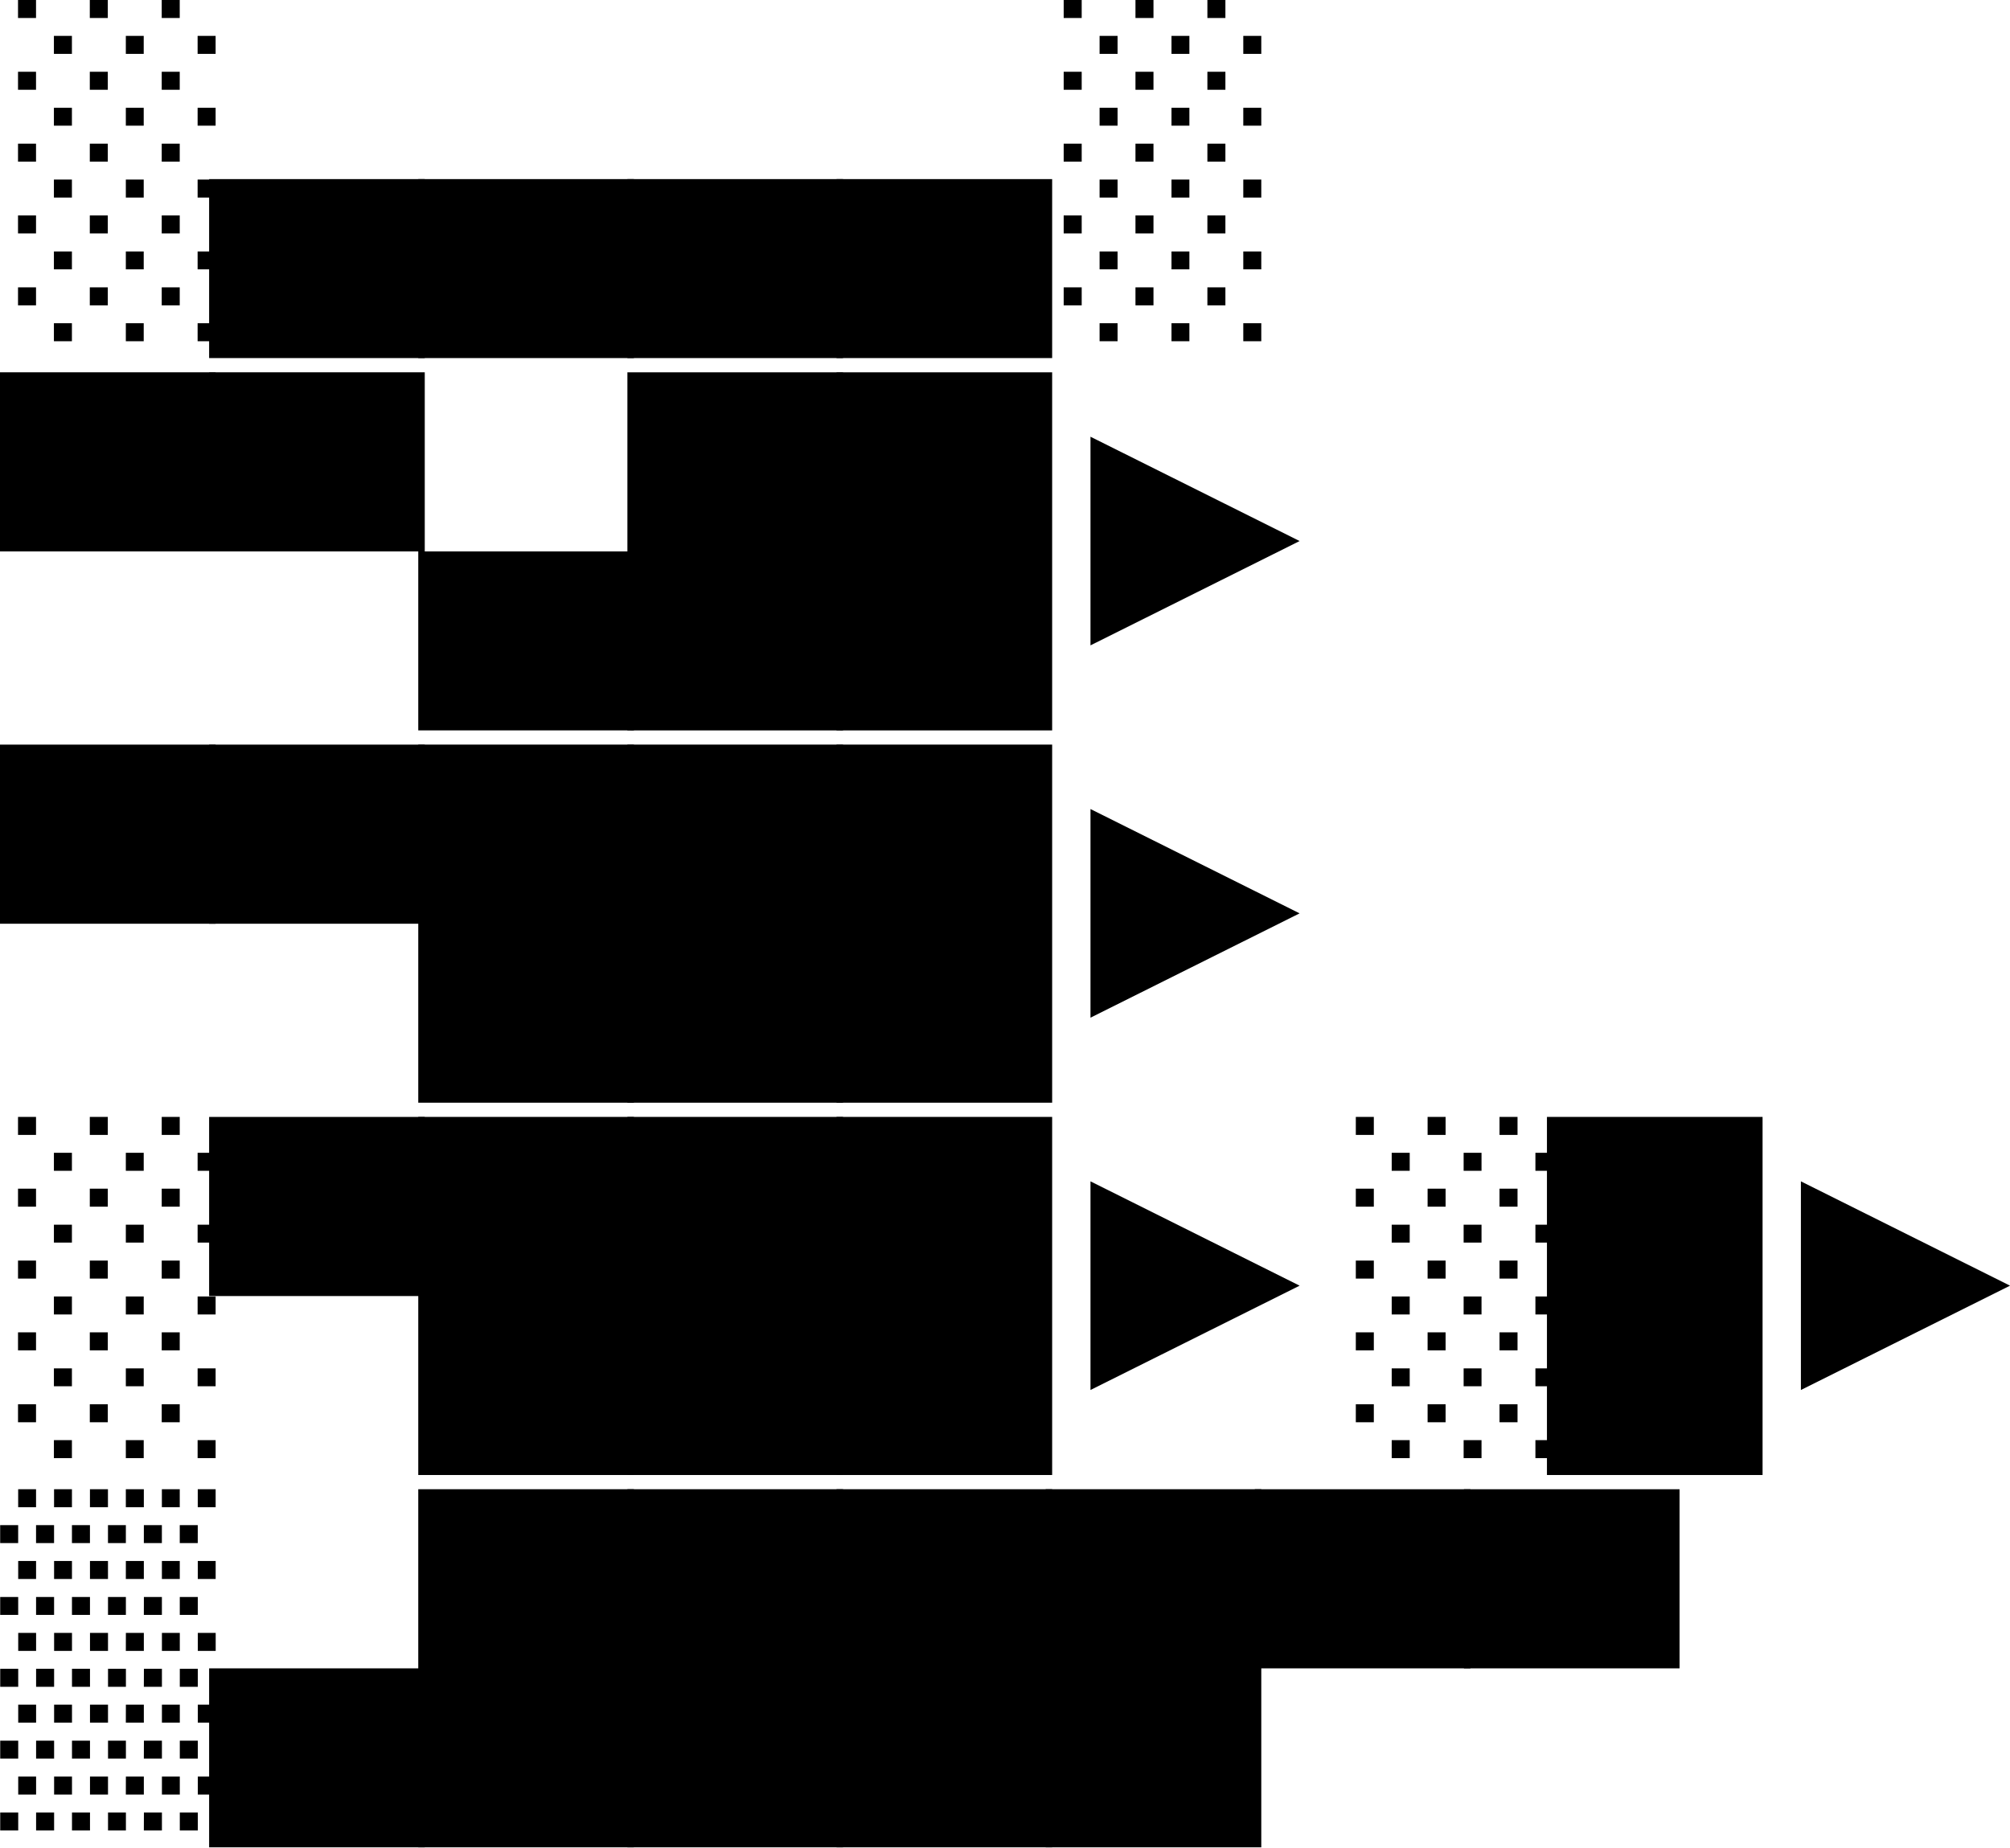
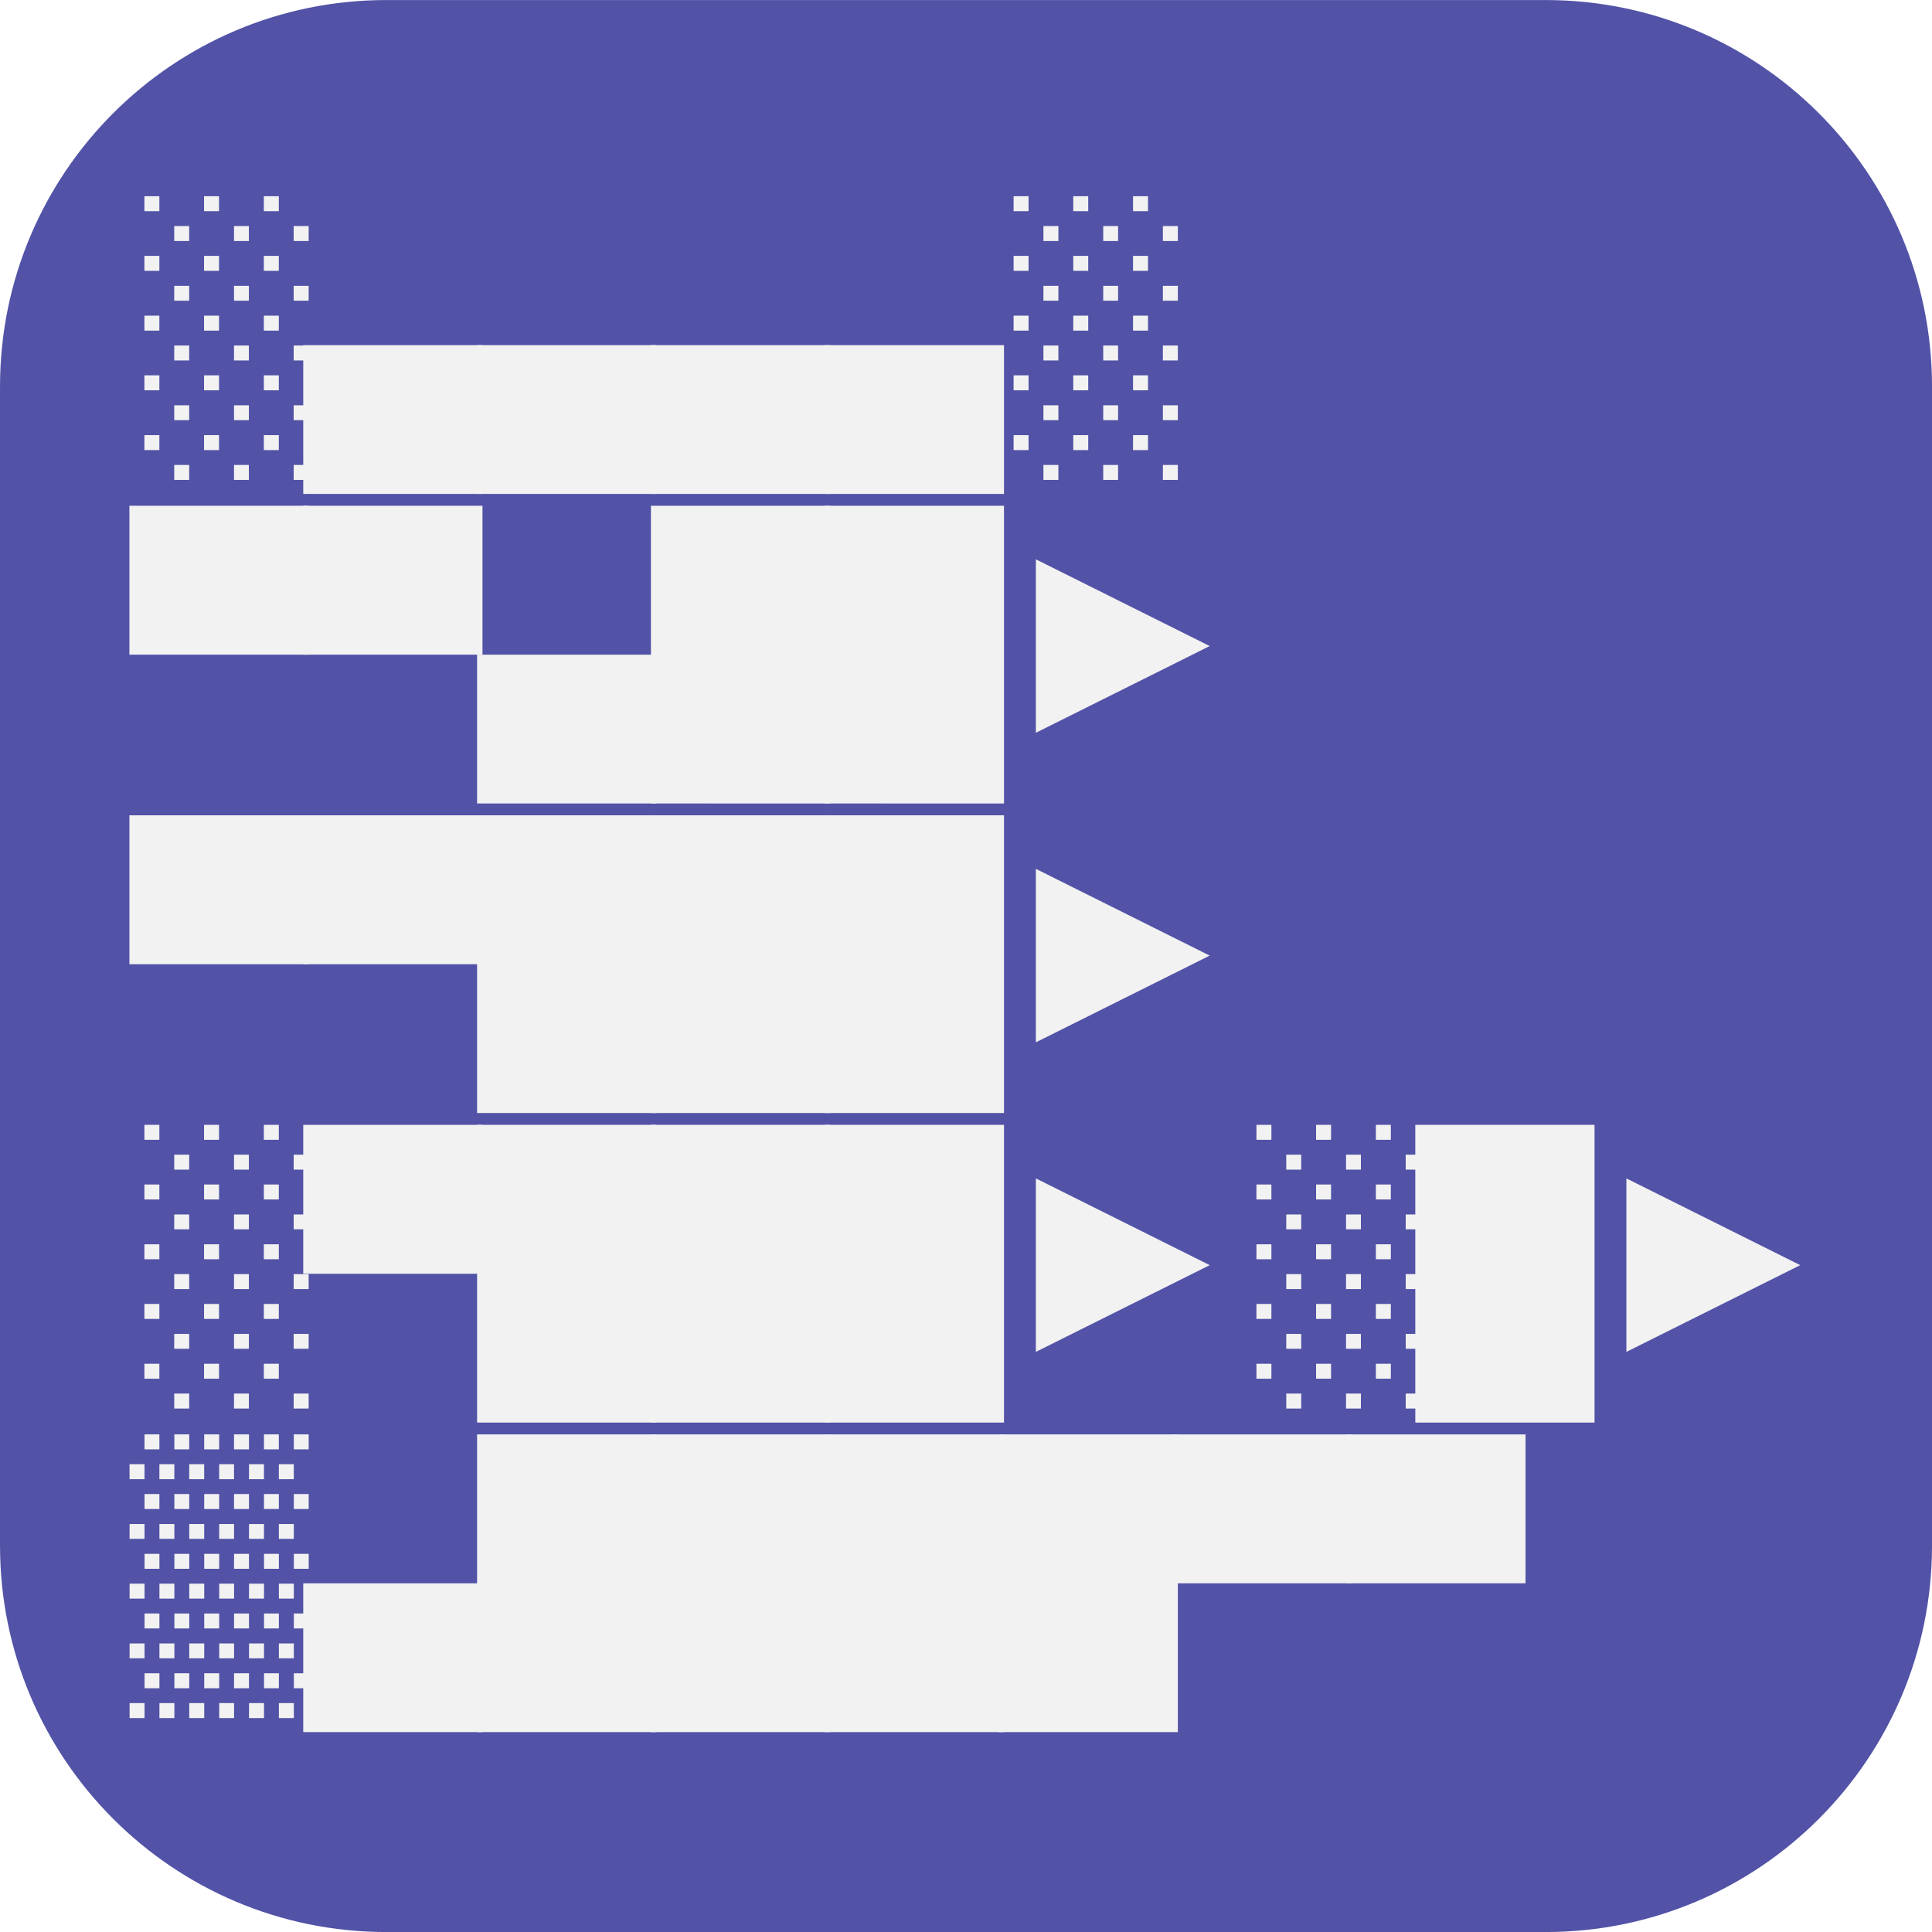
- <svg xmlns="http://www.w3.org/2000/svg" width="21.62mm" height="19.874mm" viewBox="0 0 21.62 19.874" version="1.1" id="svg5">
+ <svg xmlns="http://www.w3.org/2000/svg" width="25mm" height="25mm" viewBox="0 0 25 25" version="1.1" id="svg5">
  <defs id="defs2">
    <rect x="92.537" y="512.309" width="87.173" height="81.808" id="rect63" />
  </defs>
-   <g id="layer1" transform="translate(-63.48038,-115.6843)">
-     <g aria-label="░▄▄▄▄░ ▀▀▄██► ▀▀███► ░▀███►░█► ▒▄████▀▀ " transform="matrix(0.2645833,0,0,0.2645833,39.03226,-19.87097)" id="text61" style="white-space:pre;shape-inside:url(#rect63)">
-       <path d="m 93.135,512.335 h 0.732 v 0.732 h -0.732 z m 2.918,0 h 0.732 v 0.732 h -0.732 z m 2.924,0 h 0.732 v 0.732 h -0.732 z m -4.383,1.459 h 0.732 v 0.732 H 94.594 Z m 2.924,0 h 0.727 v 0.732 h -0.727 z m 2.918,0 h 0.732 v 0.732 h -0.732 z m -1.459,1.459 h 0.732 v 0.732 h -0.732 z m -2.924,0 h 0.732 v 0.732 h -0.732 z m -2.918,0 h 0.732 v 0.732 h -0.732 z m 7.301,1.465 h 0.732 v 0.727 h -0.732 z m -2.918,0 h 0.727 v 0.727 h -0.727 z m -2.924,0 h 0.732 v 0.727 H 94.594 Z m -1.459,1.459 h 0.732 v 0.732 h -0.732 z m 2.918,0 h 0.732 v 0.732 h -0.732 z m 2.924,0 h 0.732 v 0.732 h -0.732 z m 1.459,1.459 h 0.732 v 0.732 h -0.732 z m -2.918,0 h 0.727 v 0.732 h -0.727 z m -2.924,0 h 0.732 v 0.732 H 94.594 Z m -1.459,1.459 h 0.732 v 0.732 h -0.732 z m 2.918,0 h 0.732 v 0.732 h -0.732 z m 2.924,0 h 0.732 v 0.732 h -0.732 z m -4.383,1.465 h 0.732 v 0.727 H 94.594 Z m 2.924,0 h 0.727 v 0.727 h -0.727 z m 2.918,0 h 0.732 v 0.727 h -0.732 z m -1.459,1.459 h 0.732 v 0.732 h -0.732 z m -2.924,0 h 0.732 v 0.732 h -0.732 z m -2.918,0 h 0.732 v 0.732 h -0.732 z m 1.459,1.459 h 0.732 v 0.732 H 94.594 Z m 2.924,0 h 0.727 v 0.732 h -0.727 z m 2.918,0 h 0.732 v 0.732 h -0.732 z" id="path275" />
-       <path d="m 109.67,526.895 h -8.766 v -7.277 h 8.766 z" id="path277" />
-       <path d="m 118.172,526.895 h -8.766 v -7.277 h 8.766 z" id="path279" />
-       <path d="m 126.674,526.895 h -8.766 v -7.277 h 8.766 z" id="path281" />
-       <path d="m 135.176,526.895 h -8.766 v -7.277 h 8.766 z" id="path283" />
-       <path d="m 135.645,512.335 h 0.732 v 0.732 h -0.732 z m 2.918,0 h 0.732 v 0.732 h -0.732 z m 2.924,0 h 0.732 v 0.732 h -0.732 z m -4.383,1.459 h 0.732 v 0.732 h -0.732 z m 2.924,0 h 0.727 v 0.732 h -0.727 z m 2.918,0 h 0.732 v 0.732 h -0.732 z m -1.459,1.459 h 0.732 v 0.732 h -0.732 z m -2.924,0 h 0.732 v 0.732 h -0.732 z m -2.918,0 h 0.732 v 0.732 h -0.732 z m 7.301,1.465 h 0.732 v 0.727 h -0.732 z m -2.918,0 h 0.727 v 0.727 h -0.727 z m -2.924,0 h 0.732 v 0.727 h -0.732 z m -1.459,1.459 h 0.732 v 0.732 h -0.732 z m 2.918,0 h 0.732 v 0.732 h -0.732 z m 2.924,0 h 0.732 v 0.732 h -0.732 z m 1.459,1.459 h 0.732 v 0.732 h -0.732 z m -2.918,0 h 0.727 v 0.732 h -0.727 z m -2.924,0 h 0.732 v 0.732 h -0.732 z m -1.459,1.459 h 0.732 v 0.732 h -0.732 z m 2.918,0 h 0.732 v 0.732 h -0.732 z m 2.924,0 h 0.732 v 0.732 h -0.732 z m -4.383,1.465 h 0.732 v 0.727 h -0.732 z m 2.924,0 h 0.727 v 0.727 h -0.727 z m 2.918,0 h 0.732 v 0.727 h -0.732 z m -1.459,1.459 h 0.732 v 0.732 h -0.732 z m -2.924,0 h 0.732 v 0.732 h -0.732 z m -2.918,0 h 0.732 v 0.732 h -0.732 z m 1.459,1.459 h 0.732 v 0.732 h -0.732 z m 2.924,0 h 0.727 v 0.732 h -0.727 z m 2.918,0 h 0.732 v 0.732 h -0.732 z" id="path285" />
-       <path d="m 101.168,534.757 h -8.766 v -7.283 h 8.766 z" id="path287" />
-       <path d="m 109.67,534.757 h -8.766 v -7.283 h 8.766 z" id="path289" />
-       <path d="m 118.172,542.034 h -8.766 v -7.277 h 8.766 z" id="path291" />
-       <path d="M 117.908,542.034 V 527.474 h 8.766 v 14.561 z" id="path293" />
-       <path d="M 126.41,542.034 V 527.474 h 8.766 v 14.561 z" id="path295" />
-       <path d="m 136.734,530.093 8.502,4.242 -8.502,4.242 z" id="path297" />
-       <path d="m 101.168,549.896 h -8.766 v -7.283 h 8.766 z" id="path299" />
-       <path d="m 109.67,549.896 h -8.766 v -7.283 h 8.766 z" id="path301" />
-       <path d="m 109.406,557.173 v -14.561 h 8.766 v 14.561 z" id="path303" />
-       <path d="m 117.908,557.173 v -14.561 h 8.766 v 14.561 z" id="path305" />
-       <path d="m 126.41,557.173 v -14.561 h 8.766 v 14.561 z" id="path307" />
-       <path d="m 136.734,545.232 8.502,4.242 -8.502,4.242 z" id="path309" />
-       <path d="m 93.135,557.751 h 0.732 v 0.732 h -0.732 z m 2.918,0 h 0.732 v 0.732 h -0.732 z m 2.924,0 h 0.732 v 0.732 h -0.732 z m -4.383,1.459 h 0.732 v 0.732 H 94.594 Z m 2.924,0 h 0.727 v 0.732 h -0.727 z m 2.918,0 h 0.732 v 0.732 h -0.732 z m -1.459,1.459 h 0.732 v 0.732 h -0.732 z m -2.924,0 h 0.732 v 0.732 h -0.732 z m -2.918,0 h 0.732 v 0.732 h -0.732 z m 7.301,1.465 h 0.732 v 0.727 h -0.732 z m -2.918,0 h 0.727 v 0.727 h -0.727 z m -2.924,0 h 0.732 v 0.727 H 94.594 Z m -1.459,1.459 h 0.732 v 0.732 h -0.732 z m 2.918,0 h 0.732 v 0.732 h -0.732 z m 2.924,0 h 0.732 v 0.732 h -0.732 z m 1.459,1.459 h 0.732 v 0.732 h -0.732 z m -2.918,0 h 0.727 v 0.732 h -0.727 z m -2.924,0 h 0.732 v 0.732 H 94.594 Z m -1.459,1.459 h 0.732 v 0.732 h -0.732 z m 2.918,0 h 0.732 v 0.732 h -0.732 z m 2.924,0 h 0.732 v 0.732 h -0.732 z m -4.383,1.465 h 0.732 v 0.727 H 94.594 Z m 2.924,0 h 0.727 v 0.727 h -0.727 z m 2.918,0 h 0.732 v 0.727 h -0.732 z m -1.459,1.459 h 0.732 v 0.732 h -0.732 z m -2.924,0 h 0.732 v 0.732 h -0.732 z m -2.918,0 h 0.732 v 0.732 h -0.732 z m 1.459,1.459 h 0.732 v 0.732 H 94.594 Z m 2.924,0 h 0.727 v 0.732 h -0.727 z m 2.918,0 h 0.732 v 0.732 h -0.732 z" id="path311" />
-       <path d="m 109.67,565.035 h -8.766 v -7.283 h 8.766 z" id="path313" />
-       <path d="m 109.406,572.312 v -14.561 h 8.766 v 14.561 z" id="path315" />
-       <path d="m 117.908,572.312 v -14.561 h 8.766 v 14.561 z" id="path317" />
-       <path d="m 126.41,572.312 v -14.561 h 8.766 v 14.561 z" id="path319" />
-       <path d="m 136.734,560.371 8.502,4.242 -8.502,4.242 z" id="path321" />
-       <path d="m 147.521,557.751 h 0.732 v 0.732 h -0.732 z m 2.918,0 h 0.732 v 0.732 h -0.732 z m 2.924,0 h 0.732 v 0.732 h -0.732 z m -4.383,1.459 h 0.732 v 0.732 h -0.732 z m 2.924,0 h 0.727 v 0.732 h -0.727 z m 2.918,0 h 0.732 v 0.732 h -0.732 z m -1.459,1.459 h 0.732 v 0.732 h -0.732 z m -2.924,0 h 0.732 v 0.732 h -0.732 z m -2.918,0 h 0.732 v 0.732 h -0.732 z m 7.301,1.465 h 0.732 v 0.727 h -0.732 z m -2.918,0 h 0.727 v 0.727 h -0.727 z m -2.924,0 h 0.732 v 0.727 h -0.732 z m -1.459,1.459 h 0.732 v 0.732 h -0.732 z m 2.918,0 h 0.732 v 0.732 h -0.732 z m 2.924,0 h 0.732 v 0.732 h -0.732 z m 1.459,1.459 h 0.732 v 0.732 h -0.732 z m -2.918,0 h 0.727 v 0.732 h -0.727 z m -2.924,0 h 0.732 v 0.732 h -0.732 z m -1.459,1.459 h 0.732 v 0.732 h -0.732 z m 2.918,0 h 0.732 v 0.732 h -0.732 z m 2.924,0 h 0.732 v 0.732 h -0.732 z m -4.383,1.465 h 0.732 v 0.727 h -0.732 z m 2.924,0 h 0.727 v 0.727 h -0.727 z m 2.918,0 h 0.732 v 0.727 h -0.732 z m -1.459,1.459 h 0.732 v 0.732 h -0.732 z m -2.924,0 h 0.732 v 0.732 h -0.732 z m -2.918,0 h 0.732 v 0.732 h -0.732 z m 1.459,1.459 h 0.732 v 0.732 h -0.732 z m 2.924,0 h 0.727 v 0.732 h -0.727 z m 2.918,0 h 0.732 v 0.732 h -0.732 z" id="path323" />
-       <path d="m 155.291,572.312 v -14.561 h 8.766 v 14.561 z" id="path325" />
-       <path d="m 165.615,560.371 8.502,4.242 -8.502,4.242 z" id="path327" />
-       <path d="m 93.141,572.89 h 0.727 v 0.732 h -0.727 z m 1.459,0 h 0.727 v 0.732 h -0.727 z m 1.459,0 h 0.732 v 0.732 h -0.732 z m 1.459,0 H 98.25 v 0.732 h -0.732 z m 1.465,0 h 0.727 v 0.732 h -0.727 z m 1.459,0 h 0.727 v 0.732 h -0.727 z m -8.033,1.459 h 0.732 v 0.732 h -0.732 z m 1.459,0 h 0.732 v 0.732 h -0.732 z m 1.459,0 h 0.732 v 0.732 h -0.732 z m 1.465,0 h 0.727 v 0.732 h -0.727 z m 1.459,0 h 0.732 v 0.732 H 98.25 Z m 1.459,0 h 0.732 v 0.732 h -0.732 z m -6.568,1.459 h 0.727 v 0.732 h -0.727 z m 1.459,0 h 0.727 v 0.732 h -0.727 z m 1.459,0 h 0.732 v 0.732 h -0.732 z m 1.459,0 H 98.25 v 0.732 h -0.732 z m 1.465,0 h 0.727 v 0.732 h -0.727 z m 1.459,0 h 0.727 v 0.732 h -0.727 z m -8.033,1.465 h 0.732 v 0.727 h -0.732 z m 1.459,0 h 0.732 v 0.727 h -0.732 z m 1.459,0 h 0.732 v 0.727 h -0.732 z m 1.465,0 h 0.727 v 0.727 h -0.727 z m 1.459,0 h 0.732 v 0.727 H 98.25 Z m 1.459,0 h 0.732 v 0.727 h -0.732 z m -6.568,1.459 h 0.727 v 0.732 h -0.727 z m 1.459,0 h 0.727 v 0.732 h -0.727 z m 1.459,0 h 0.732 v 0.732 h -0.732 z m 1.459,0 H 98.25 v 0.732 h -0.732 z m 1.465,0 h 0.727 v 0.732 h -0.727 z m 1.459,0 h 0.727 v 0.732 h -0.727 z m -8.033,1.459 h 0.732 v 0.732 h -0.732 z m 2.918,0 h 0.732 v 0.732 h -0.732 z m 1.465,0 h 0.727 v 0.732 h -0.727 z m 1.459,0 h 0.732 v 0.732 H 98.25 Z m 1.459,0 h 0.732 v 0.732 h -0.732 z m -5.842,0 h 0.732 v 0.732 h -0.732 z m 6.574,1.459 h 0.727 v 0.732 h -0.727 z m -1.459,0 h 0.727 v 0.732 h -0.727 z m -1.465,0 H 98.25 v 0.732 h -0.732 z m -1.459,0 h 0.732 v 0.732 h -0.732 z m -1.459,0 h 0.727 v 0.732 h -0.727 z m -1.459,0 h 0.727 v 0.732 h -0.727 z m -0.732,1.465 h 0.732 v 0.727 h -0.732 z m 1.459,0 h 0.732 v 0.727 h -0.732 z m 1.459,0 h 0.732 v 0.727 h -0.732 z m 1.465,0 h 0.727 v 0.727 h -0.727 z m 1.459,0 h 0.732 v 0.727 H 98.25 Z m 1.459,0 h 0.732 v 0.727 h -0.732 z m 0.732,1.459 h 0.727 v 0.732 h -0.727 z m -1.459,0 h 0.727 v 0.732 h -0.727 z m -1.465,0 H 98.25 v 0.732 h -0.732 z m -1.459,0 h 0.732 v 0.732 h -0.732 z m -1.459,0 h 0.727 v 0.732 h -0.727 z m -1.459,0 h 0.727 v 0.732 h -0.727 z m -0.732,1.459 h 0.732 v 0.732 h -0.732 z m 1.459,0 h 0.732 v 0.732 h -0.732 z m 1.459,0 h 0.732 v 0.732 h -0.732 z m 1.465,0 h 0.727 v 0.732 h -0.727 z m 1.459,0 h 0.732 v 0.732 H 98.25 Z m 1.459,0 h 0.732 v 0.732 h -0.732 z" id="path329" />
-       <path d="m 109.67,587.451 h -8.766 v -7.277 h 8.766 z" id="path331" />
-       <path d="m 109.406,587.451 v -14.561 h 8.766 v 14.561 z" id="path333" />
-       <path d="m 117.908,587.451 v -14.561 h 8.766 v 14.561 z" id="path335" />
-       <path d="m 126.41,587.451 v -14.561 h 8.766 v 14.561 z" id="path337" />
-       <path d="m 134.912,587.451 v -14.561 h 8.766 v 14.561 z" id="path339" />
-       <path d="m 152.18,580.174 h -8.766 v -7.283 h 8.766 z" id="path341" />
-       <path d="m 160.682,580.174 h -8.766 v -7.283 h 8.766 z" id="path343" />
+   <g id="layer1" transform="translate(-61.9138,-113.7935)">
+     <rect style="fill:#050580;stroke-width:0.265;fill-opacity:0.691" id="rect394" width="25" height="25" x="61.914" y="113.794" ry="5" rx="5" />
+     <g aria-label="░▄▄▄▄░ ▀▀▄██► ▀▀███► ░▀███►░█► ▒▄████▀▀ " transform="matrix(0.2645833,0,0,0.2645833,39.1403,-19.22273)" id="text61" style="white-space:pre;shape-inside:url(#rect63);fill:#f2f2f2">
+       <path d="m 93.135,512.335 h 0.732 v 0.732 h -0.732 z m 2.918,0 h 0.732 v 0.732 h -0.732 z m 2.924,0 h 0.732 v 0.732 h -0.732 z m -4.383,1.459 h 0.732 v 0.732 H 94.594 Z m 2.924,0 h 0.727 v 0.732 h -0.727 z m 2.918,0 h 0.732 v 0.732 h -0.732 z m -1.459,1.459 h 0.732 v 0.732 h -0.732 z m -2.924,0 h 0.732 v 0.732 h -0.732 z m -2.918,0 h 0.732 v 0.732 h -0.732 z m 7.301,1.465 h 0.732 v 0.727 h -0.732 z m -2.918,0 h 0.727 v 0.727 h -0.727 z m -2.924,0 h 0.732 v 0.727 H 94.594 Z m -1.459,1.459 h 0.732 v 0.732 h -0.732 z m 2.918,0 h 0.732 v 0.732 h -0.732 z m 2.924,0 h 0.732 v 0.732 h -0.732 z m 1.459,1.459 h 0.732 v 0.732 h -0.732 z m -2.918,0 h 0.727 v 0.732 h -0.727 z m -2.924,0 h 0.732 v 0.732 H 94.594 Z m -1.459,1.459 h 0.732 v 0.732 h -0.732 z m 2.918,0 h 0.732 v 0.732 h -0.732 z m 2.924,0 h 0.732 v 0.732 h -0.732 z m -4.383,1.465 h 0.732 v 0.727 H 94.594 Z m 2.924,0 h 0.727 v 0.727 h -0.727 z m 2.918,0 h 0.732 v 0.727 h -0.732 z m -1.459,1.459 h 0.732 v 0.732 h -0.732 z m -2.924,0 h 0.732 v 0.732 h -0.732 z m -2.918,0 h 0.732 v 0.732 h -0.732 z m 1.459,1.459 h 0.732 v 0.732 H 94.594 Z m 2.924,0 h 0.727 v 0.732 h -0.727 z m 2.918,0 h 0.732 v 0.732 h -0.732 z" id="path275" style="fill:#f2f2f2" />
+       <path d="m 109.67,526.895 h -8.766 v -7.277 h 8.766 z" id="path277" style="fill:#f2f2f2" />
+       <path d="m 118.172,526.895 h -8.766 v -7.277 h 8.766 z" id="path279" style="fill:#f2f2f2" />
+       <path d="m 126.674,526.895 h -8.766 v -7.277 h 8.766 z" id="path281" style="fill:#f2f2f2" />
+       <path d="m 135.176,526.895 h -8.766 v -7.277 h 8.766 z" id="path283" style="fill:#f2f2f2" />
+       <path d="m 135.645,512.335 h 0.732 v 0.732 h -0.732 z m 2.918,0 h 0.732 v 0.732 h -0.732 z m 2.924,0 h 0.732 v 0.732 h -0.732 z m -4.383,1.459 h 0.732 v 0.732 h -0.732 z m 2.924,0 h 0.727 v 0.732 h -0.727 z m 2.918,0 h 0.732 v 0.732 h -0.732 z m -1.459,1.459 h 0.732 v 0.732 h -0.732 z m -2.924,0 h 0.732 v 0.732 h -0.732 z m -2.918,0 h 0.732 v 0.732 h -0.732 z m 7.301,1.465 h 0.732 v 0.727 h -0.732 z m -2.918,0 h 0.727 v 0.727 h -0.727 z m -2.924,0 h 0.732 v 0.727 h -0.732 z m -1.459,1.459 h 0.732 v 0.732 h -0.732 z m 2.918,0 h 0.732 v 0.732 h -0.732 z m 2.924,0 h 0.732 v 0.732 h -0.732 z m 1.459,1.459 h 0.732 v 0.732 h -0.732 z m -2.918,0 h 0.727 v 0.732 h -0.727 z m -2.924,0 h 0.732 v 0.732 h -0.732 z m -1.459,1.459 h 0.732 v 0.732 h -0.732 z m 2.918,0 h 0.732 v 0.732 h -0.732 z m 2.924,0 h 0.732 v 0.732 h -0.732 z m -4.383,1.465 h 0.732 v 0.727 h -0.732 z m 2.924,0 h 0.727 v 0.727 h -0.727 z m 2.918,0 h 0.732 v 0.727 h -0.732 z m -1.459,1.459 h 0.732 v 0.732 h -0.732 z m -2.924,0 h 0.732 v 0.732 h -0.732 z m -2.918,0 h 0.732 v 0.732 h -0.732 z m 1.459,1.459 h 0.732 v 0.732 h -0.732 z m 2.924,0 h 0.727 v 0.732 h -0.727 z m 2.918,0 h 0.732 v 0.732 h -0.732 z" id="path285" style="fill:#f2f2f2" />
+       <path d="m 101.168,534.757 h -8.766 v -7.283 h 8.766 z" id="path287" style="fill:#f2f2f2" />
+       <path d="m 109.67,534.757 h -8.766 v -7.283 h 8.766 z" id="path289" style="fill:#f2f2f2" />
+       <path d="m 118.172,542.034 h -8.766 v -7.277 h 8.766 z" id="path291" style="fill:#f2f2f2" />
+       <path d="M 117.908,542.034 V 527.474 h 8.766 v 14.561 z" id="path293" style="fill:#f2f2f2" />
+       <path d="M 126.41,542.034 V 527.474 h 8.766 v 14.561 z" id="path295" style="fill:#f2f2f2" />
+       <path d="m 136.734,530.093 8.502,4.242 -8.502,4.242 z" id="path297" style="fill:#f2f2f2" />
+       <path d="m 101.168,549.896 h -8.766 v -7.283 h 8.766 z" id="path299" style="fill:#f2f2f2" />
+       <path d="m 109.67,549.896 h -8.766 v -7.283 h 8.766 z" id="path301" style="fill:#f2f2f2" />
+       <path d="m 109.406,557.173 v -14.561 h 8.766 v 14.561 z" id="path303" style="fill:#f2f2f2" />
+       <path d="m 117.908,557.173 v -14.561 h 8.766 v 14.561 z" id="path305" style="fill:#f2f2f2" />
+       <path d="m 126.41,557.173 v -14.561 h 8.766 v 14.561 z" id="path307" style="fill:#f2f2f2" />
+       <path d="m 136.734,545.232 8.502,4.242 -8.502,4.242 z" id="path309" style="fill:#f2f2f2" />
+       <path d="m 93.135,557.751 h 0.732 v 0.732 h -0.732 z m 2.918,0 h 0.732 v 0.732 h -0.732 z m 2.924,0 h 0.732 v 0.732 h -0.732 z m -4.383,1.459 h 0.732 v 0.732 H 94.594 Z m 2.924,0 h 0.727 v 0.732 h -0.727 z m 2.918,0 h 0.732 v 0.732 h -0.732 z m -1.459,1.459 h 0.732 v 0.732 h -0.732 z m -2.924,0 h 0.732 v 0.732 h -0.732 z m -2.918,0 h 0.732 v 0.732 h -0.732 z m 7.301,1.465 h 0.732 v 0.727 h -0.732 z m -2.918,0 h 0.727 v 0.727 h -0.727 z m -2.924,0 h 0.732 v 0.727 H 94.594 Z m -1.459,1.459 h 0.732 v 0.732 h -0.732 z m 2.918,0 h 0.732 v 0.732 h -0.732 z m 2.924,0 h 0.732 v 0.732 h -0.732 z m 1.459,1.459 h 0.732 v 0.732 h -0.732 z m -2.918,0 h 0.727 v 0.732 h -0.727 z m -2.924,0 h 0.732 v 0.732 H 94.594 Z m -1.459,1.459 h 0.732 v 0.732 h -0.732 z m 2.918,0 h 0.732 v 0.732 h -0.732 z m 2.924,0 h 0.732 v 0.732 h -0.732 z m -4.383,1.465 h 0.732 v 0.727 H 94.594 Z m 2.924,0 h 0.727 v 0.727 h -0.727 z m 2.918,0 h 0.732 v 0.727 h -0.732 z m -1.459,1.459 h 0.732 v 0.732 h -0.732 z m -2.924,0 h 0.732 v 0.732 h -0.732 z m -2.918,0 h 0.732 v 0.732 h -0.732 z m 1.459,1.459 h 0.732 v 0.732 H 94.594 Z m 2.924,0 h 0.727 v 0.732 h -0.727 z m 2.918,0 h 0.732 v 0.732 h -0.732 z" id="path311" style="fill:#f2f2f2" />
+       <path d="m 109.67,565.035 h -8.766 v -7.283 h 8.766 z" id="path313" style="fill:#f2f2f2" />
+       <path d="m 109.406,572.312 v -14.561 h 8.766 v 14.561 z" id="path315" style="fill:#f2f2f2" />
+       <path d="m 117.908,572.312 v -14.561 h 8.766 v 14.561 z" id="path317" style="fill:#f2f2f2" />
+       <path d="m 126.41,572.312 v -14.561 h 8.766 v 14.561 z" id="path319" style="fill:#f2f2f2" />
+       <path d="m 136.734,560.371 8.502,4.242 -8.502,4.242 z" id="path321" style="fill:#f2f2f2" />
+       <path d="m 147.521,557.751 h 0.732 v 0.732 h -0.732 z m 2.918,0 h 0.732 v 0.732 h -0.732 z m 2.924,0 h 0.732 v 0.732 h -0.732 z m -4.383,1.459 h 0.732 v 0.732 h -0.732 z m 2.924,0 h 0.727 v 0.732 h -0.727 z m 2.918,0 h 0.732 v 0.732 h -0.732 z m -1.459,1.459 h 0.732 v 0.732 h -0.732 z m -2.924,0 h 0.732 v 0.732 h -0.732 z m -2.918,0 h 0.732 v 0.732 h -0.732 z m 7.301,1.465 h 0.732 v 0.727 h -0.732 z m -2.918,0 h 0.727 v 0.727 h -0.727 z m -2.924,0 h 0.732 v 0.727 h -0.732 z m -1.459,1.459 h 0.732 v 0.732 h -0.732 z m 2.918,0 h 0.732 v 0.732 h -0.732 z m 2.924,0 h 0.732 v 0.732 h -0.732 z m 1.459,1.459 h 0.732 v 0.732 h -0.732 z m -2.918,0 h 0.727 v 0.732 h -0.727 z m -2.924,0 h 0.732 v 0.732 h -0.732 z m -1.459,1.459 h 0.732 v 0.732 h -0.732 z m 2.918,0 h 0.732 v 0.732 h -0.732 z m 2.924,0 h 0.732 v 0.732 h -0.732 z m -4.383,1.465 h 0.732 v 0.727 h -0.732 z m 2.924,0 h 0.727 v 0.727 h -0.727 z m 2.918,0 h 0.732 v 0.727 h -0.732 z m -1.459,1.459 h 0.732 v 0.732 h -0.732 z m -2.924,0 h 0.732 v 0.732 h -0.732 z m -2.918,0 h 0.732 v 0.732 h -0.732 z m 1.459,1.459 h 0.732 v 0.732 h -0.732 z m 2.924,0 h 0.727 v 0.732 h -0.727 z m 2.918,0 h 0.732 v 0.732 h -0.732 z" id="path323" style="fill:#f2f2f2" />
+       <path d="m 155.291,572.312 v -14.561 h 8.766 v 14.561 z" id="path325" style="fill:#f2f2f2" />
+       <path d="m 165.615,560.371 8.502,4.242 -8.502,4.242 z" id="path327" style="fill:#f2f2f2" />
+       <path d="m 93.141,572.89 h 0.727 v 0.732 h -0.727 z m 1.459,0 h 0.727 v 0.732 h -0.727 z m 1.459,0 h 0.732 v 0.732 h -0.732 z m 1.459,0 H 98.25 v 0.732 h -0.732 z m 1.465,0 h 0.727 v 0.732 h -0.727 z m 1.459,0 h 0.727 v 0.732 h -0.727 z m -8.033,1.459 h 0.732 v 0.732 h -0.732 z m 1.459,0 h 0.732 v 0.732 h -0.732 z m 1.459,0 h 0.732 v 0.732 h -0.732 z m 1.465,0 h 0.727 v 0.732 h -0.727 z m 1.459,0 h 0.732 v 0.732 H 98.25 Z m 1.459,0 h 0.732 v 0.732 h -0.732 z m -6.568,1.459 h 0.727 v 0.732 h -0.727 z m 1.459,0 h 0.727 v 0.732 h -0.727 z m 1.459,0 h 0.732 v 0.732 h -0.732 z m 1.459,0 H 98.25 v 0.732 h -0.732 z m 1.465,0 h 0.727 v 0.732 h -0.727 z m 1.459,0 h 0.727 v 0.732 h -0.727 z m -8.033,1.465 h 0.732 v 0.727 h -0.732 z m 1.459,0 h 0.732 v 0.727 h -0.732 z m 1.459,0 h 0.732 v 0.727 h -0.732 z m 1.465,0 h 0.727 v 0.727 h -0.727 z m 1.459,0 h 0.732 v 0.727 H 98.25 Z m 1.459,0 h 0.732 v 0.727 h -0.732 z m -6.568,1.459 h 0.727 v 0.732 h -0.727 z m 1.459,0 h 0.727 v 0.732 h -0.727 z m 1.459,0 h 0.732 v 0.732 h -0.732 z m 1.459,0 H 98.25 v 0.732 h -0.732 z m 1.465,0 h 0.727 v 0.732 h -0.727 z m 1.459,0 h 0.727 v 0.732 h -0.727 z m -8.033,1.459 h 0.732 v 0.732 h -0.732 z m 2.918,0 h 0.732 v 0.732 h -0.732 z m 1.465,0 h 0.727 v 0.732 h -0.727 z m 1.459,0 h 0.732 v 0.732 H 98.25 Z m 1.459,0 h 0.732 v 0.732 h -0.732 z m -5.842,0 h 0.732 v 0.732 h -0.732 z m 6.574,1.459 h 0.727 v 0.732 h -0.727 z m -1.459,0 h 0.727 v 0.732 h -0.727 z m -1.465,0 H 98.25 v 0.732 h -0.732 z m -1.459,0 h 0.732 v 0.732 h -0.732 z m -1.459,0 h 0.727 v 0.732 h -0.727 z m -1.459,0 h 0.727 v 0.732 h -0.727 z m -0.732,1.465 h 0.732 v 0.727 h -0.732 z m 1.459,0 h 0.732 v 0.727 h -0.732 z m 1.459,0 h 0.732 v 0.727 h -0.732 z m 1.465,0 h 0.727 v 0.727 h -0.727 z m 1.459,0 h 0.732 v 0.727 H 98.25 Z m 1.459,0 h 0.732 v 0.727 h -0.732 z m 0.732,1.459 h 0.727 v 0.732 h -0.727 z m -1.459,0 h 0.727 v 0.732 h -0.727 z m -1.465,0 H 98.25 v 0.732 h -0.732 z m -1.459,0 h 0.732 v 0.732 h -0.732 z m -1.459,0 h 0.727 v 0.732 h -0.727 z m -1.459,0 h 0.727 v 0.732 h -0.727 z m -0.732,1.459 h 0.732 v 0.732 h -0.732 z m 1.459,0 h 0.732 v 0.732 h -0.732 z m 1.459,0 h 0.732 v 0.732 h -0.732 z m 1.465,0 h 0.727 v 0.732 h -0.727 z m 1.459,0 h 0.732 v 0.732 H 98.25 Z m 1.459,0 h 0.732 v 0.732 h -0.732 z" id="path329" style="fill:#f2f2f2" />
+       <path d="m 109.67,587.451 h -8.766 v -7.277 h 8.766 z" id="path331" style="fill:#f2f2f2" />
+       <path d="m 109.406,587.451 v -14.561 h 8.766 v 14.561 z" id="path333" style="fill:#f2f2f2" />
+       <path d="m 117.908,587.451 v -14.561 h 8.766 v 14.561 z" id="path335" style="fill:#f2f2f2" />
+       <path d="m 126.41,587.451 v -14.561 h 8.766 v 14.561 z" id="path337" style="fill:#f2f2f2" />
+       <path d="m 134.912,587.451 v -14.561 h 8.766 v 14.561 z" id="path339" style="fill:#f2f2f2" />
+       <path d="m 152.18,580.174 h -8.766 v -7.283 h 8.766 z" id="path341" style="fill:#f2f2f2" />
+       <path d="m 160.682,580.174 h -8.766 v -7.283 h 8.766 z" id="path343" style="fill:#f2f2f2" />
    </g>
  </g>
</svg>
